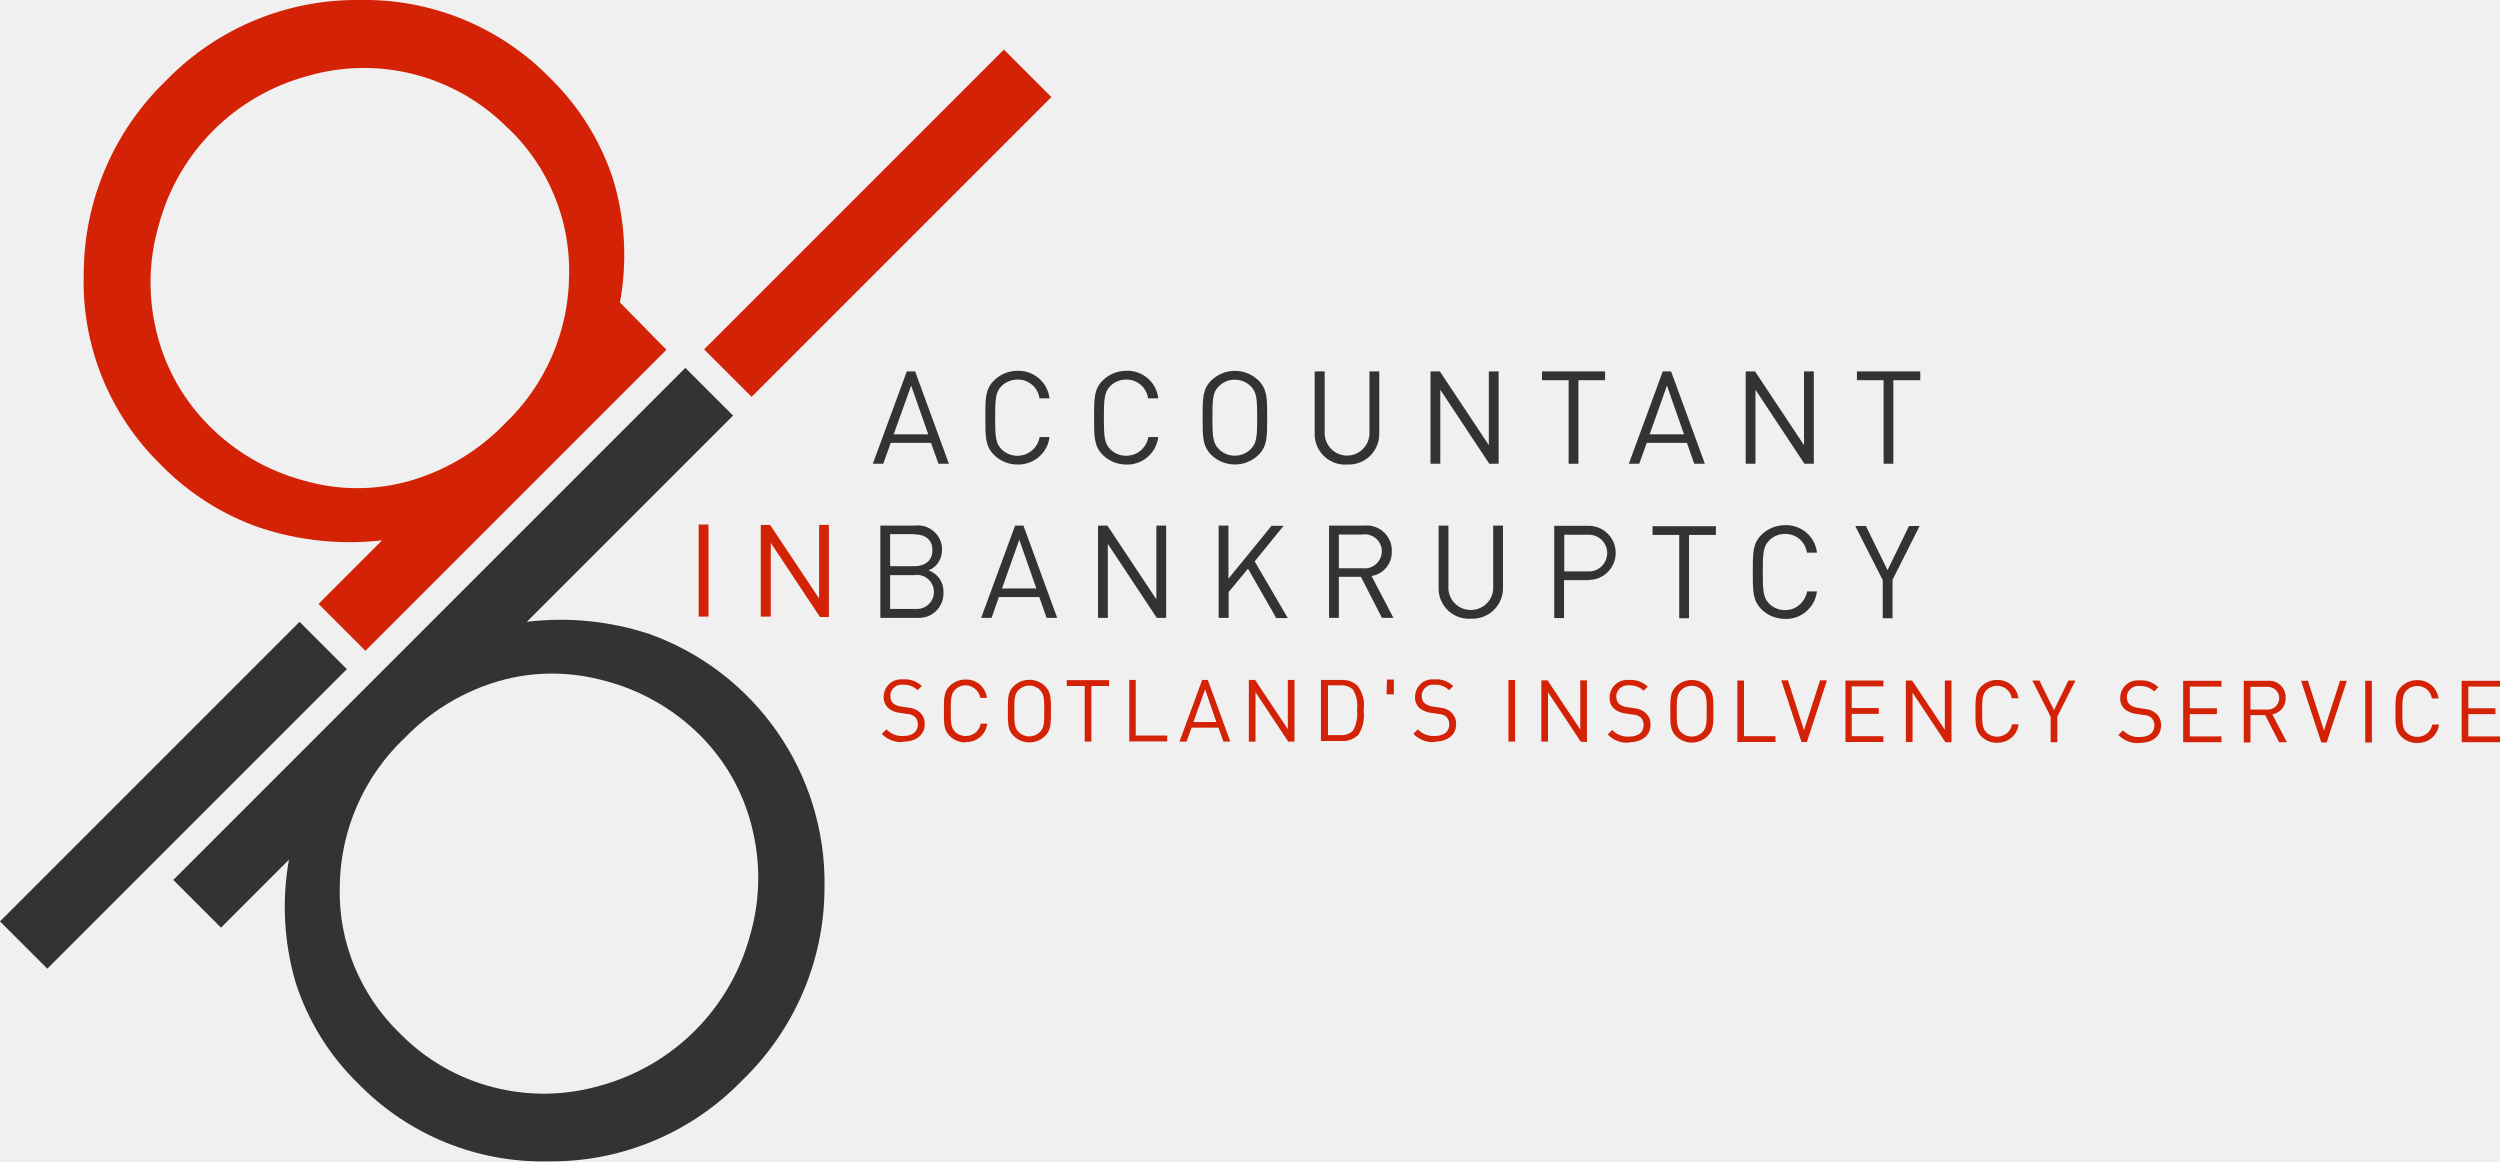
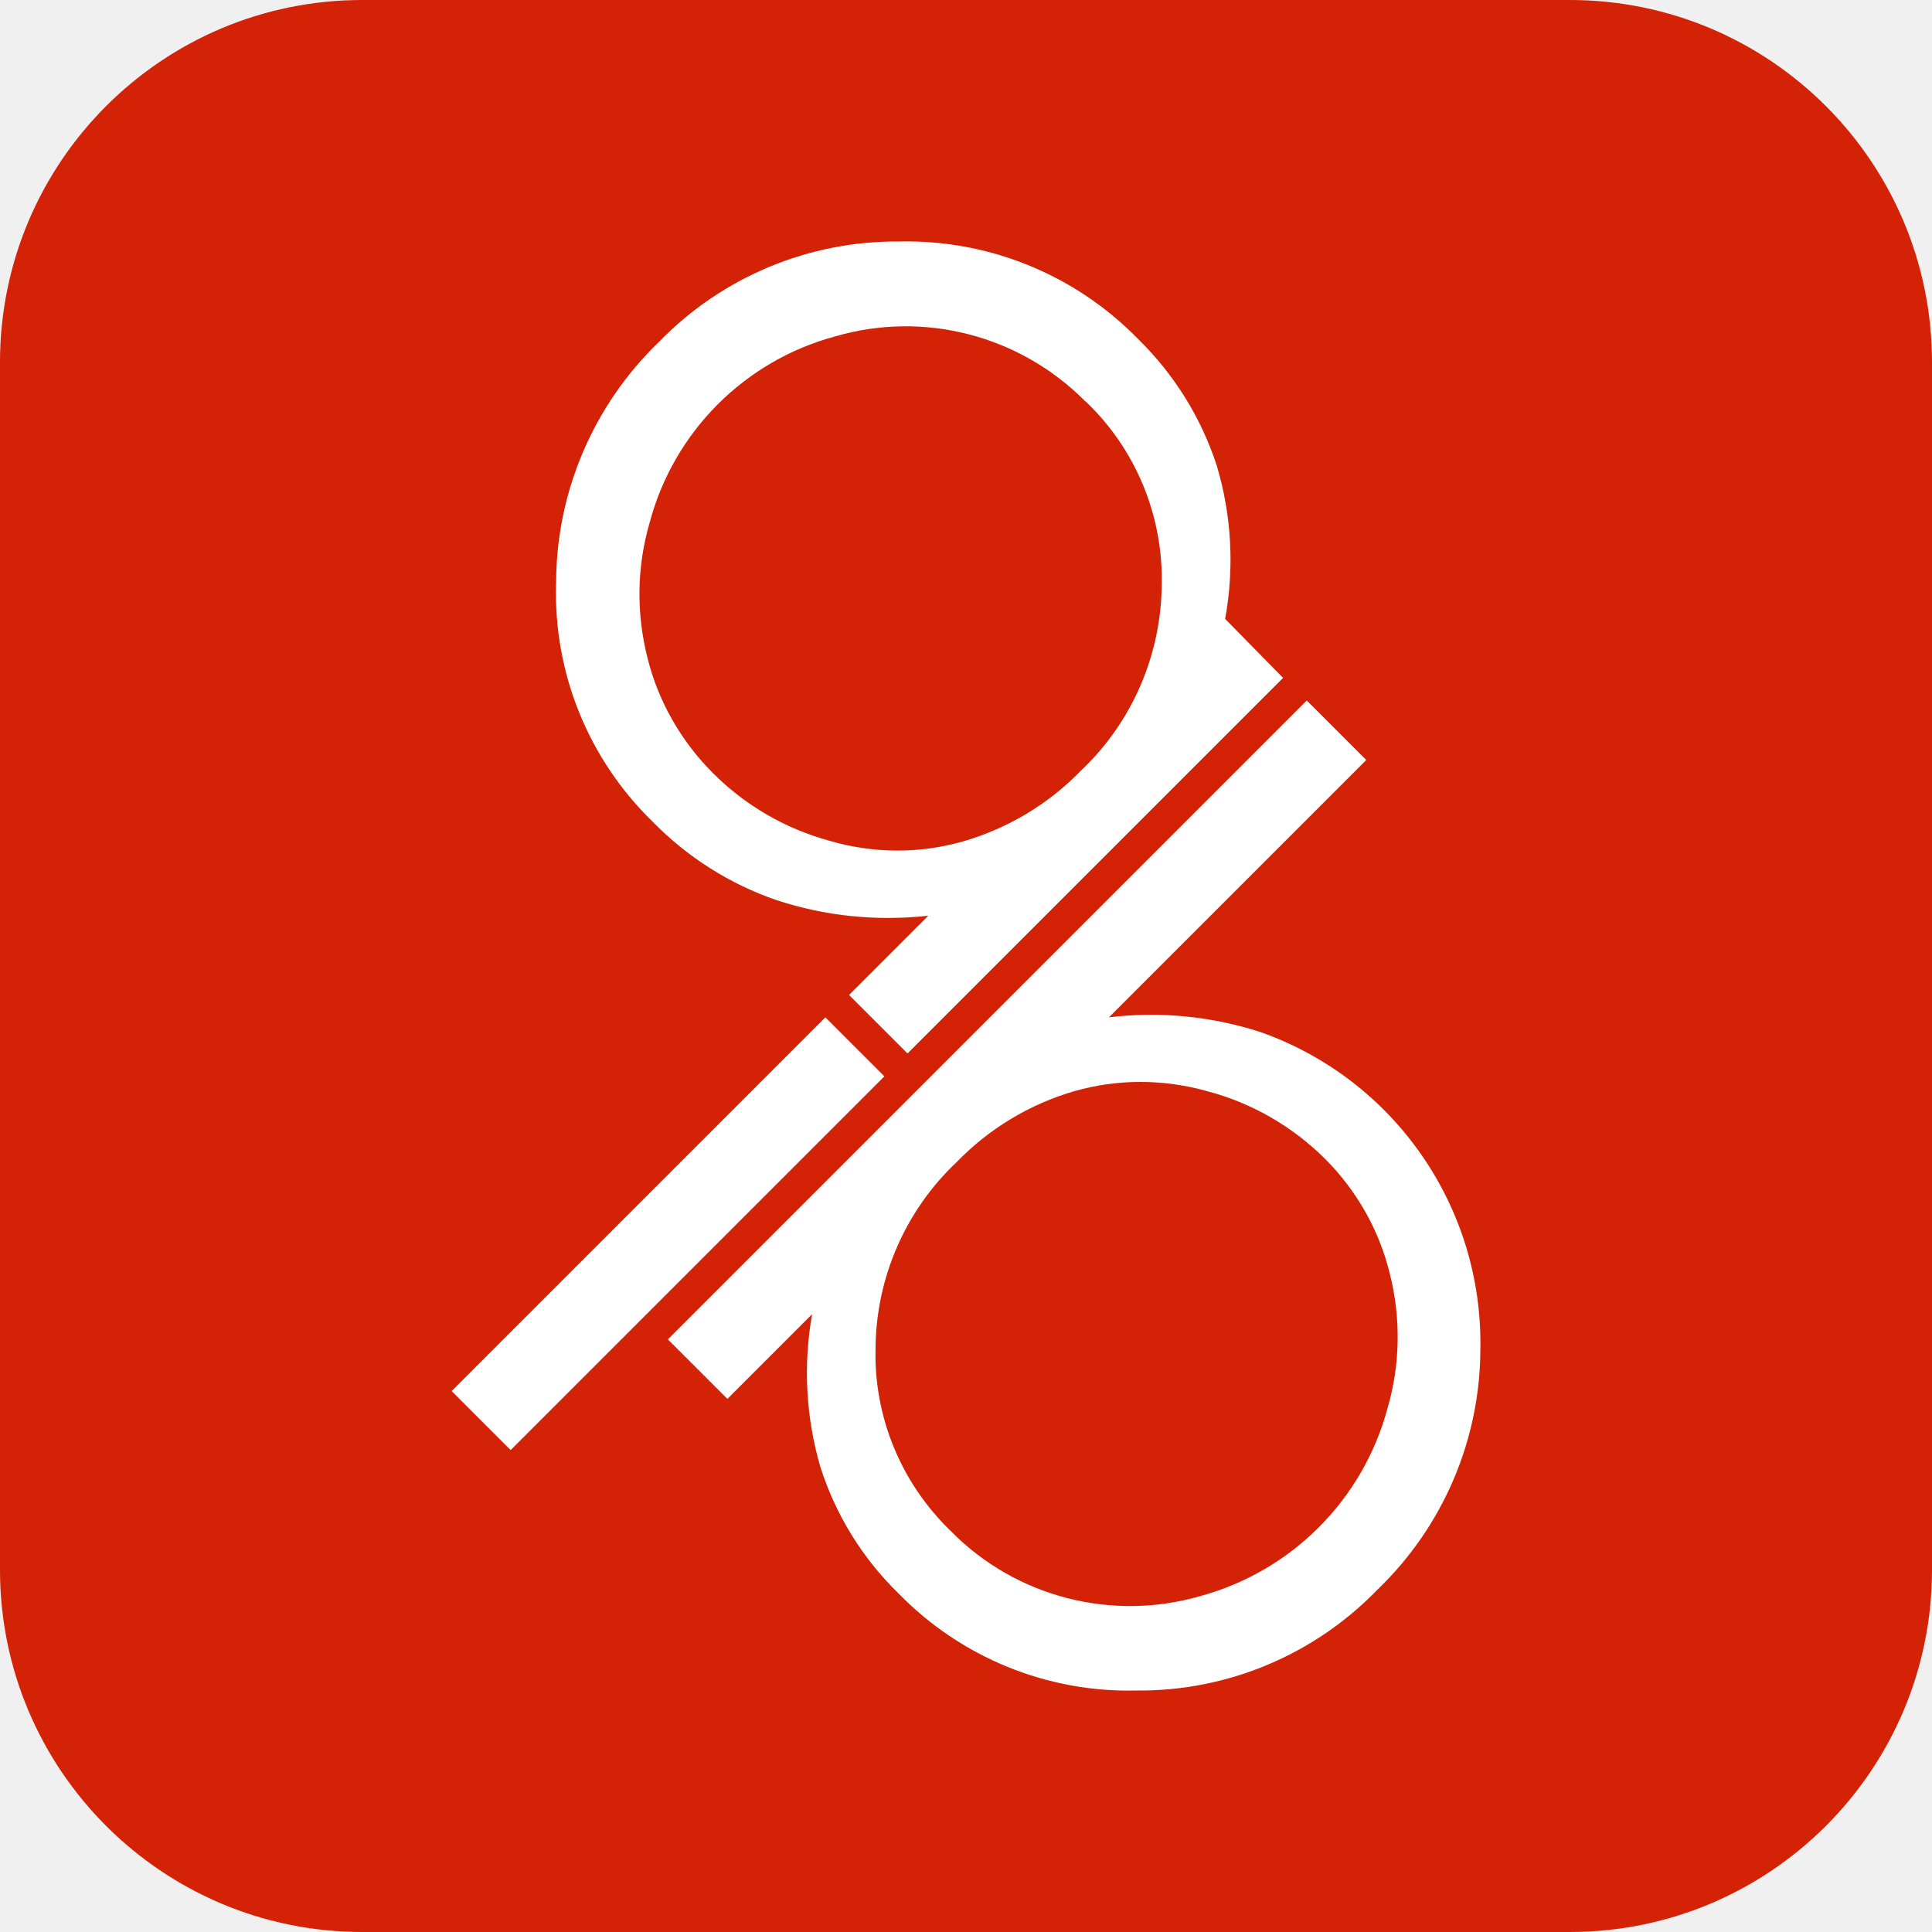
- <svg xmlns="http://www.w3.org/2000/svg" id="Layer_1" data-name="Layer 1" viewBox="0 0 120.01 55.75">
-   <defs>
-     <style>
-       .cls-1 {
-         fill: none;
-       }
- 
-       .cls-1, .cls-2, .cls-3 {
-         stroke-width: 0px;
-       }
- 
-       .cls-2 {
-         fill: #333;
-       }
- 
-       .cls-3 {
-         fill: #d32205;
-       }
-     </style>
-   </defs>
-   <g id="Group_939" data-name="Group 939">
-     <path id="Path_197" data-name="Path 197" class="cls-2" d="m16.65,32.12l-14.38,14.38-2.27-2.27,14.38-14.38,2.27,2.27Zm2.56,17.5c2.5,2.54,6.2,3.49,9.62,2.49,3.49-.96,6.22-3.69,7.17-7.19.5-1.7.53-3.51.09-5.23-.41-1.67-1.28-3.19-2.49-4.4-1.25-1.24-2.8-2.14-4.5-2.59-1.68-.48-3.46-.49-5.14-.01-1.72.5-3.28,1.44-4.53,2.73-1.97,1.86-3.1,4.45-3.12,7.16-.07,2.65.99,5.2,2.9,7.04m-10.89-7.38l24.58-24.58,2.29,2.29-9.9,9.9c1.96-.24,3.96-.04,5.84.57,5.14,1.82,8.54,6.72,8.45,12.17,0,3.5-1.43,6.85-3.96,9.28-2.42,2.5-5.76,3.91-9.25,3.88-3.45.09-6.78-1.27-9.18-3.74-1.38-1.34-2.41-3.01-3-4.85-.56-1.91-.67-3.93-.32-5.89l-3.26,3.26-2.29-2.29Zm82.53-14.39v1.83h-.47v-1.83l-1.32-2.6h.51l1.04,2.12,1.03-2.12h.51l-1.31,2.6Zm-5.16,1.86c-.42,0-.83-.16-1.13-.46-.42-.42-.42-.85-.42-1.79s0-1.38.42-1.79c.3-.3.71-.46,1.13-.46.78-.03,1.45.55,1.53,1.32h-.48c-.07-.52-.52-.91-1.05-.9-.29,0-.56.11-.76.31-.28.29-.31.59-.31,1.52s.03,1.23.31,1.52c.43.42,1.12.41,1.53-.02.15-.16.25-.35.29-.57h.47c-.09.77-.76,1.35-1.53,1.32m-4.61-4.04v4.01h-.47v-4h-1.28v-.42h3.04v.42h-1.28Zm-4.86,0h-1.13v1.76h1.13c.49.03.9-.34.93-.83.03-.49-.34-.9-.83-.93-.03,0-.07,0-.1,0m.04,2.18h-1.18v1.82h-.47v-4.43h1.65c.72,0,1.3.58,1.3,1.3s-.58,1.3-1.3,1.3m-5.66,1.86c-.81.05-1.5-.57-1.54-1.38,0-.04,0-.08,0-.12v-2.97h.47v2.93c-.03.59.43,1.1,1.03,1.12s1.1-.43,1.12-1.03c0-.03,0-.06,0-.09v-2.93h.47v2.97c.02.81-.62,1.48-1.43,1.5-.04,0-.08,0-.12,0m-5.15-4.04h-1.18v1.62h1.18c.45.04.84-.3.88-.75.04-.45-.3-.84-.75-.88-.04,0-.09,0-.13,0m.89,4.01l-1.01-1.97h-1.06v1.97h-.47v-4.43h1.7c.66-.06,1.24.42,1.31,1.08,0,.05,0,.1,0,.15.03.58-.39,1.1-.97,1.19l1.05,2.01h-.55Zm-5.08,0l-1.35-2.36-.93,1.12v1.24h-.48v-4.43h.47v2.55l2.07-2.54h.58l-1.39,1.71,1.59,2.72h-.56Zm-5.73,0l-2.35-3.55v3.55h-.47v-4.43h.45l2.35,3.54v-3.54h.47v4.43h-.45Zm-6.6-3.75l-.83,2.34h1.65l-.82-2.34Zm1.31,3.75l-.35-1h-1.94l-.35,1h-.5l1.63-4.43h.4l1.62,4.43h-.51Zm-6.3-2.05h-1.21v1.62h1.21c.45.04.85-.29.89-.74.04-.45-.29-.85-.74-.89-.05,0-.1,0-.15,0m-.05-1.96h-1.16v1.54h1.16c.49,0,.87-.24.87-.77s-.38-.76-.87-.76m.09,4.01h-1.72v-4.43h1.66c.64-.08,1.22.38,1.3,1.02,0,.05,0,.11,0,.16,0,.43-.25.82-.65.97.45.15.74.58.72,1.05.03.65-.47,1.2-1.11,1.23-.07,0-.14,0-.21,0m46.92-11.41v4.01h-.47v-4.01h-1.28v-.42h3.04v.42h-1.28Zm-4.27,4.01l-2.35-3.55v3.55h-.47v-4.43h.45l2.35,3.54v-3.54h.47v4.43h-.45Zm-6.6-3.75l-.83,2.34h1.65l-.82-2.34Zm1.31,3.75l-.35-1h-1.93l-.36,1h-.5l1.63-4.43h.4l1.62,4.43h-.51Zm-5.56-4.01v4.01h-.47v-4.01h-1.28v-.42h3.03v.42h-1.28Zm-4.28,4.01l-2.35-3.55v3.55h-.47v-4.43h.45l2.35,3.54v-3.54h.47v4.43h-.45Zm-6.84.04c-.8.05-1.49-.57-1.54-1.37,0-.04,0-.08,0-.13v-2.97h.48v2.93c-.02.59.45,1.09,1.04,1.11.59.02,1.09-.45,1.11-1.04,0-.02,0-.04,0-.07v-2.93h.47v2.97c.02.81-.62,1.48-1.43,1.5-.04,0-.08,0-.12,0m-4.62-3.76c-.42-.42-1.11-.42-1.53,0-.28.28-.31.58-.31,1.51s.03,1.22.31,1.51c.42.42,1.11.42,1.53,0,.28-.28.31-.58.31-1.51s-.03-1.23-.31-1.51m.37,3.3c-.63.61-1.63.61-2.26,0-.42-.42-.42-.85-.42-1.79s0-1.38.42-1.79c.63-.61,1.63-.61,2.26,0,.42.42.42.85.42,1.79s0,1.37-.42,1.79m-6.34.46c-.42,0-.83-.16-1.13-.46-.42-.42-.42-.85-.42-1.79s0-1.38.42-1.79c.3-.3.71-.46,1.13-.46.78-.03,1.45.55,1.53,1.32h-.49c-.07-.52-.52-.91-1.05-.9-.29,0-.56.11-.76.31-.28.29-.31.59-.31,1.52s.03,1.23.31,1.52c.43.42,1.12.41,1.54-.02.15-.16.25-.35.29-.57h.47c-.09.77-.76,1.35-1.54,1.32m-5.21,0c-.42,0-.83-.16-1.13-.46-.42-.42-.42-.85-.42-1.79s0-1.38.42-1.79c.3-.3.71-.46,1.13-.46.78-.02,1.44.55,1.53,1.32h-.48c-.07-.52-.53-.91-1.05-.9-.29,0-.56.11-.77.31-.28.29-.31.59-.31,1.52s.03,1.23.31,1.52c.43.42,1.12.41,1.54-.02.15-.16.25-.35.29-.57h.47c-.09.77-.76,1.34-1.54,1.32m-5.1-3.79l-.84,2.34h1.66l-.82-2.34Zm1.31,3.75l-.36-1h-1.93l-.36,1h-.5l1.63-4.43h.4l1.62,4.43h-.51Z" />
-     <path id="Path_198" data-name="Path 198" class="cls-3" d="m118.17,35.64v-2.96h1.84v.28h-1.52v1.04h1.3v.28h-1.3v1.07h1.52v.28h-1.84Zm-2.14.03c-.28,0-.56-.11-.76-.31-.28-.28-.28-.57-.28-1.2s0-.92.28-1.2c.2-.2.47-.31.76-.31.52-.02.96.36,1.03.88h-.32c-.05-.35-.35-.6-.7-.6-.19,0-.38.07-.51.21-.19.19-.21.4-.21,1.02s.02.82.21,1.01c.29.28.75.27,1.03-.01.1-.1.17-.24.2-.38h.32c-.06.52-.51.9-1.03.88m-2.51-2.98h.32v2.96h-.32v-2.96Zm-1.85,2.96h-.26l-.97-2.96h.33l.77,2.39.77-2.39h.33l-.97,2.96Zm-2.87-2.67h-.79v1.09h.79c.3.03.56-.2.59-.5.03-.3-.2-.56-.5-.59-.03,0-.06,0-.09,0m.59,2.67l-.67-1.31h-.71v1.31h-.32v-2.96h1.14c.44-.04.83.28.87.72,0,.03,0,.07,0,.1.02.39-.26.73-.64.79l.7,1.34h-.37Zm-4.61,0v-2.96h1.84v.28h-1.52v1.04h1.3v.28h-1.3v1.07h1.52v.28h-1.84Zm-2.1.03c-.38.03-.75-.12-1.01-.39l.22-.22c.21.22.5.34.81.32.43,0,.7-.2.7-.55,0-.14-.04-.27-.14-.37-.11-.09-.25-.14-.39-.14l-.34-.05c-.2-.02-.39-.1-.55-.22-.15-.14-.24-.34-.22-.55,0-.46.37-.84.83-.84.04,0,.08,0,.12,0,.33-.02.64.1.88.33l-.2.2c-.19-.18-.44-.27-.69-.26-.3-.04-.57.17-.62.46,0,.03,0,.06,0,.09,0,.13.04.25.13.34.12.09.25.14.4.16l.32.05c.2.01.38.08.54.21.17.15.26.36.25.58,0,.52-.41.84-1.02.84m-3.96-1.25v1.22h-.32v-1.22l-.88-1.74h.34l.7,1.42.69-1.42h.34l-.87,1.73Zm-2.9,1.25c-.28,0-.55-.11-.75-.31-.28-.28-.28-.57-.28-1.2s0-.92.28-1.2c.2-.2.47-.31.75-.31.52-.02.97.36,1.03.88h-.32c-.05-.35-.35-.6-.7-.6-.19,0-.37.07-.51.21-.19.19-.21.4-.21,1.02s.02.82.21,1.01c.29.28.75.27,1.03-.01.1-.1.17-.23.19-.38h.32c-.06.52-.51.9-1.03.88m-2.49-.03l-1.57-2.37v2.37h-.32v-2.95h.3l1.57,2.36v-2.36h.32v2.96h-.3Zm-4.79,0v-2.95h1.82v.28h-1.52v1.04h1.3v.28h-1.3v1.07h1.52v.28h-1.82Zm-1.85,0h-.26l-.97-2.96h.32l.77,2.39.77-2.39h.33l-.96,2.96Zm-3.34,0v-2.95h.32v2.67h1.51v.28h-1.83Zm-1.68-2.49c-.28-.28-.74-.28-1.02,0-.19.19-.21.39-.21,1.01s.02.82.21,1.01c.28.28.74.28,1.02,0,.19-.19.21-.39.21-1.01s-.02-.82-.21-1.01m.25,2.21c-.42.41-1.09.41-1.51,0-.28-.28-.28-.57-.28-1.2s0-.92.28-1.19c.42-.41,1.09-.41,1.51,0,.28.28.28.57.28,1.19s0,.92-.28,1.2m-3.78.31c-.38.03-.75-.12-1.01-.39l.21-.22c.21.22.5.34.81.32.43,0,.7-.2.7-.55,0-.14-.04-.27-.14-.37-.11-.09-.25-.14-.39-.14l-.34-.05c-.2-.02-.39-.1-.54-.22-.15-.14-.24-.34-.22-.55,0-.46.37-.84.83-.84.04,0,.08,0,.12,0,.33-.02.64.1.88.32l-.2.2c-.18-.18-.43-.27-.69-.26-.3-.04-.58.17-.62.47,0,.03,0,.06,0,.08,0,.13.04.25.13.34.12.09.25.14.4.16l.32.05c.2.01.39.08.54.21.17.15.26.36.25.58,0,.52-.41.84-1.02.84m-2.33-.03l-1.57-2.37v2.37h-.32v-2.94h.3l1.57,2.36v-2.36h.32v2.96l-.3-.02Zm-3.47-2.96h.32v2.96h-.32v-2.96Zm-3.55,2.98c-.38.03-.75-.12-1.01-.39l.21-.22c.21.22.5.34.81.32.43,0,.7-.2.7-.55,0-.14-.04-.27-.14-.37-.11-.09-.25-.14-.39-.14l-.34-.05c-.2-.02-.39-.1-.55-.22-.15-.14-.24-.34-.22-.55,0-.46.37-.84.83-.84.04,0,.08,0,.12,0,.33-.02.64.1.88.32l-.2.2c-.18-.18-.43-.27-.69-.26-.3-.04-.58.17-.62.47,0,.03,0,.06,0,.08,0,.13.04.25.14.34.12.09.25.14.4.16l.32.05c.2.01.39.08.54.21.17.15.26.36.25.58,0,.52-.41.84-1.02.84m-2.3-2.98h.33v.71h-.35l.02-.71Zm-1.61.5c-.16-.15-.37-.23-.58-.22h-.64v2.39h.62c.22.01.43-.07.58-.22.17-.31.24-.66.19-1.01.05-.33-.02-.66-.19-.95m.22,2.19c-.2.19-.47.29-.75.27h-1.01v-2.93h1.01c.28-.01.55.09.75.28.25.34.36.76.29,1.17.06.44-.04.88-.29,1.24m-3.33.27l-1.57-2.37v2.37h-.32v-2.96h.3l1.57,2.36v-2.36h.32v2.96h-.3Zm-3.99-2.51l-.56,1.57h1.1l-.54-1.57Zm.88,2.51l-.24-.67h-1.29l-.24.67h-.34l1.09-2.96h.27l1.08,2.96h-.34Zm-4.52,0v-2.96h.31v2.67h1.51v.28h-1.83Zm-1.82-2.67v2.67h-.32v-2.67h-.86v-.28h2.03v.28h-.85Zm-2.47.19c-.28-.28-.74-.28-1.02,0-.19.19-.21.39-.21,1.01s.02.82.21,1.01c.28.28.74.28,1.02,0h0c.19-.19.21-.39.21-1.01s-.02-.82-.21-1.01m.25,2.21c-.42.41-1.09.41-1.51,0-.28-.28-.28-.57-.28-1.2s0-.92.28-1.19c.42-.41,1.09-.41,1.51,0,.28.28.28.57.28,1.19s0,.92-.28,1.2m-3.82.31c-.28,0-.56-.11-.76-.31-.28-.28-.28-.57-.28-1.2s0-.92.28-1.2c.2-.2.47-.31.76-.31.52-.02.96.36,1.03.88h-.32c-.07-.39-.44-.66-.83-.59-.14.02-.28.09-.38.2-.19.19-.21.4-.21,1.01s.02.82.21,1.01c.29.28.75.27,1.03-.01.1-.1.17-.24.2-.38h.31c-.06.52-.51.9-1.03.88m-3.02,0c-.38.03-.75-.12-1.01-.39l.22-.22c.21.22.5.34.81.32.43,0,.7-.2.7-.55,0-.14-.04-.27-.14-.37-.11-.09-.25-.14-.39-.14l-.34-.05c-.2-.02-.39-.1-.54-.22-.15-.14-.24-.34-.23-.55,0-.46.37-.84.83-.84.04,0,.08,0,.12,0,.33-.02.64.1.88.32l-.2.2c-.19-.18-.44-.27-.69-.26-.3-.04-.58.17-.62.47,0,.03,0,.06,0,.08,0,.13.04.25.13.34.12.09.25.14.4.16l.33.05c.2.01.39.08.54.21.17.15.26.36.25.58,0,.52-.41.84-1.02.84m-4.02-6l-2.35-3.54v3.54h-.48v-4.4h.45l2.35,3.53v-3.53h.47v4.42h-.44Zm-5.81-4.42h.47v4.42h-.47v-4.42ZM50.47,4.66l-14.39,14.39-2.28-2.28,14.39-14.39,2.28,2.28Zm-26.08,1.5c-2.51-2.54-6.2-3.51-9.63-2.51-3.49.94-6.21,3.67-7.14,7.16-.5,1.71-.52,3.51-.08,5.23.42,1.68,1.3,3.2,2.52,4.42,1.24,1.24,2.79,2.14,4.49,2.6,1.67.49,3.45.5,5.13.02,1.72-.5,3.28-1.43,4.53-2.72,1.97-1.86,3.09-4.45,3.11-7.16.06-2.65-1-5.21-2.92-7.04m7.59,10.63l-14.45,14.45-2.25-2.25,3.05-3.05c-1.97.22-3.96.02-5.84-.6-1.81-.62-3.44-1.66-4.78-3.03-2.46-2.4-3.81-5.72-3.7-9.16,0-3.51,1.44-6.87,3.97-9.3C10.4,1.37,13.74-.03,17.22,0c3.45-.08,6.78,1.28,9.19,3.75,1.39,1.36,2.43,3.03,3.03,4.88.57,1.91.68,3.93.32,5.89l2.23,2.27Z" />
-     <rect id="Rectangle_136" data-name="Rectangle 136" class="cls-1" y="0" width="120" height="55.75" />
+ <svg xmlns="http://www.w3.org/2000/svg" viewBox="0 0 64 64" width="64" height="64" role="img" aria-label="AiB">
+   <rect width="64" height="64" rx="12" fill="#d32205" />
+   <g transform="translate(14.961,8.000) scale(0.86099)" fill="#fff">
+     <path d="m16.65,32.12l-14.38,14.38-2.27-2.27,14.38-14.38,2.27,2.27Zm2.56,17.5c2.5,2.54,6.2,3.49,9.62,2.49,3.49-.96,6.22-3.69,7.17-7.19.5-1.7.53-3.51.09-5.23-.41-1.67-1.28-3.19-2.49-4.4-1.25-1.24-2.8-2.14-4.5-2.59-1.68-.48-3.46-.49-5.14-.01-1.72.5-3.28,1.44-4.53,2.73-1.97,1.86-3.1,4.45-3.12,7.16-.07,2.65.99,5.2,2.9,7.04m-10.89-7.38l24.58-24.58,2.29,2.29-9.9,9.9c1.96-.24,3.96-.04,5.84.57,5.14,1.82,8.54,6.72,8.45,12.17,0,3.5-1.43,6.85-3.96,9.28-2.42,2.5-5.76,3.91-9.25,3.88-3.45.09-6.78-1.27-9.18-3.74-1.38-1.34-2.41-3.01-3-4.85-.56-1.91-.67-3.93-.32-5.89l-3.26,3.26-2.29-2.29Z" />
+     <path d="M24.39,6.16c-2.51-2.54-6.2-3.51-9.63-2.51-3.49.94-6.21,3.67-7.14,7.16-.5,1.71-.52,3.51-.08,5.23.42,1.68,1.3,3.2,2.52,4.42,1.24,1.24,2.79,2.14,4.49,2.6,1.67.49,3.45.5,5.13.02,1.72-.5,3.28-1.43,4.53-2.72,1.97-1.86,3.09-4.45,3.11-7.16.06-2.65-1-5.21-2.92-7.04m7.59,10.63l-14.45,14.45-2.25-2.25,3.05-3.05c-1.97.22-3.96.02-5.84-.6-1.81-.62-3.44-1.66-4.78-3.03-2.46-2.4-3.81-5.72-3.7-9.16,0-3.51,1.44-6.87,3.97-9.3C10.4,1.37,13.74-.03,17.22,0c3.45-.08,6.78,1.28,9.19,3.75,1.39,1.36,2.43,3.03,3.03,4.88.57,1.91.68,3.93.32,5.89l2.23,2.27Z" />
  </g>
</svg>
